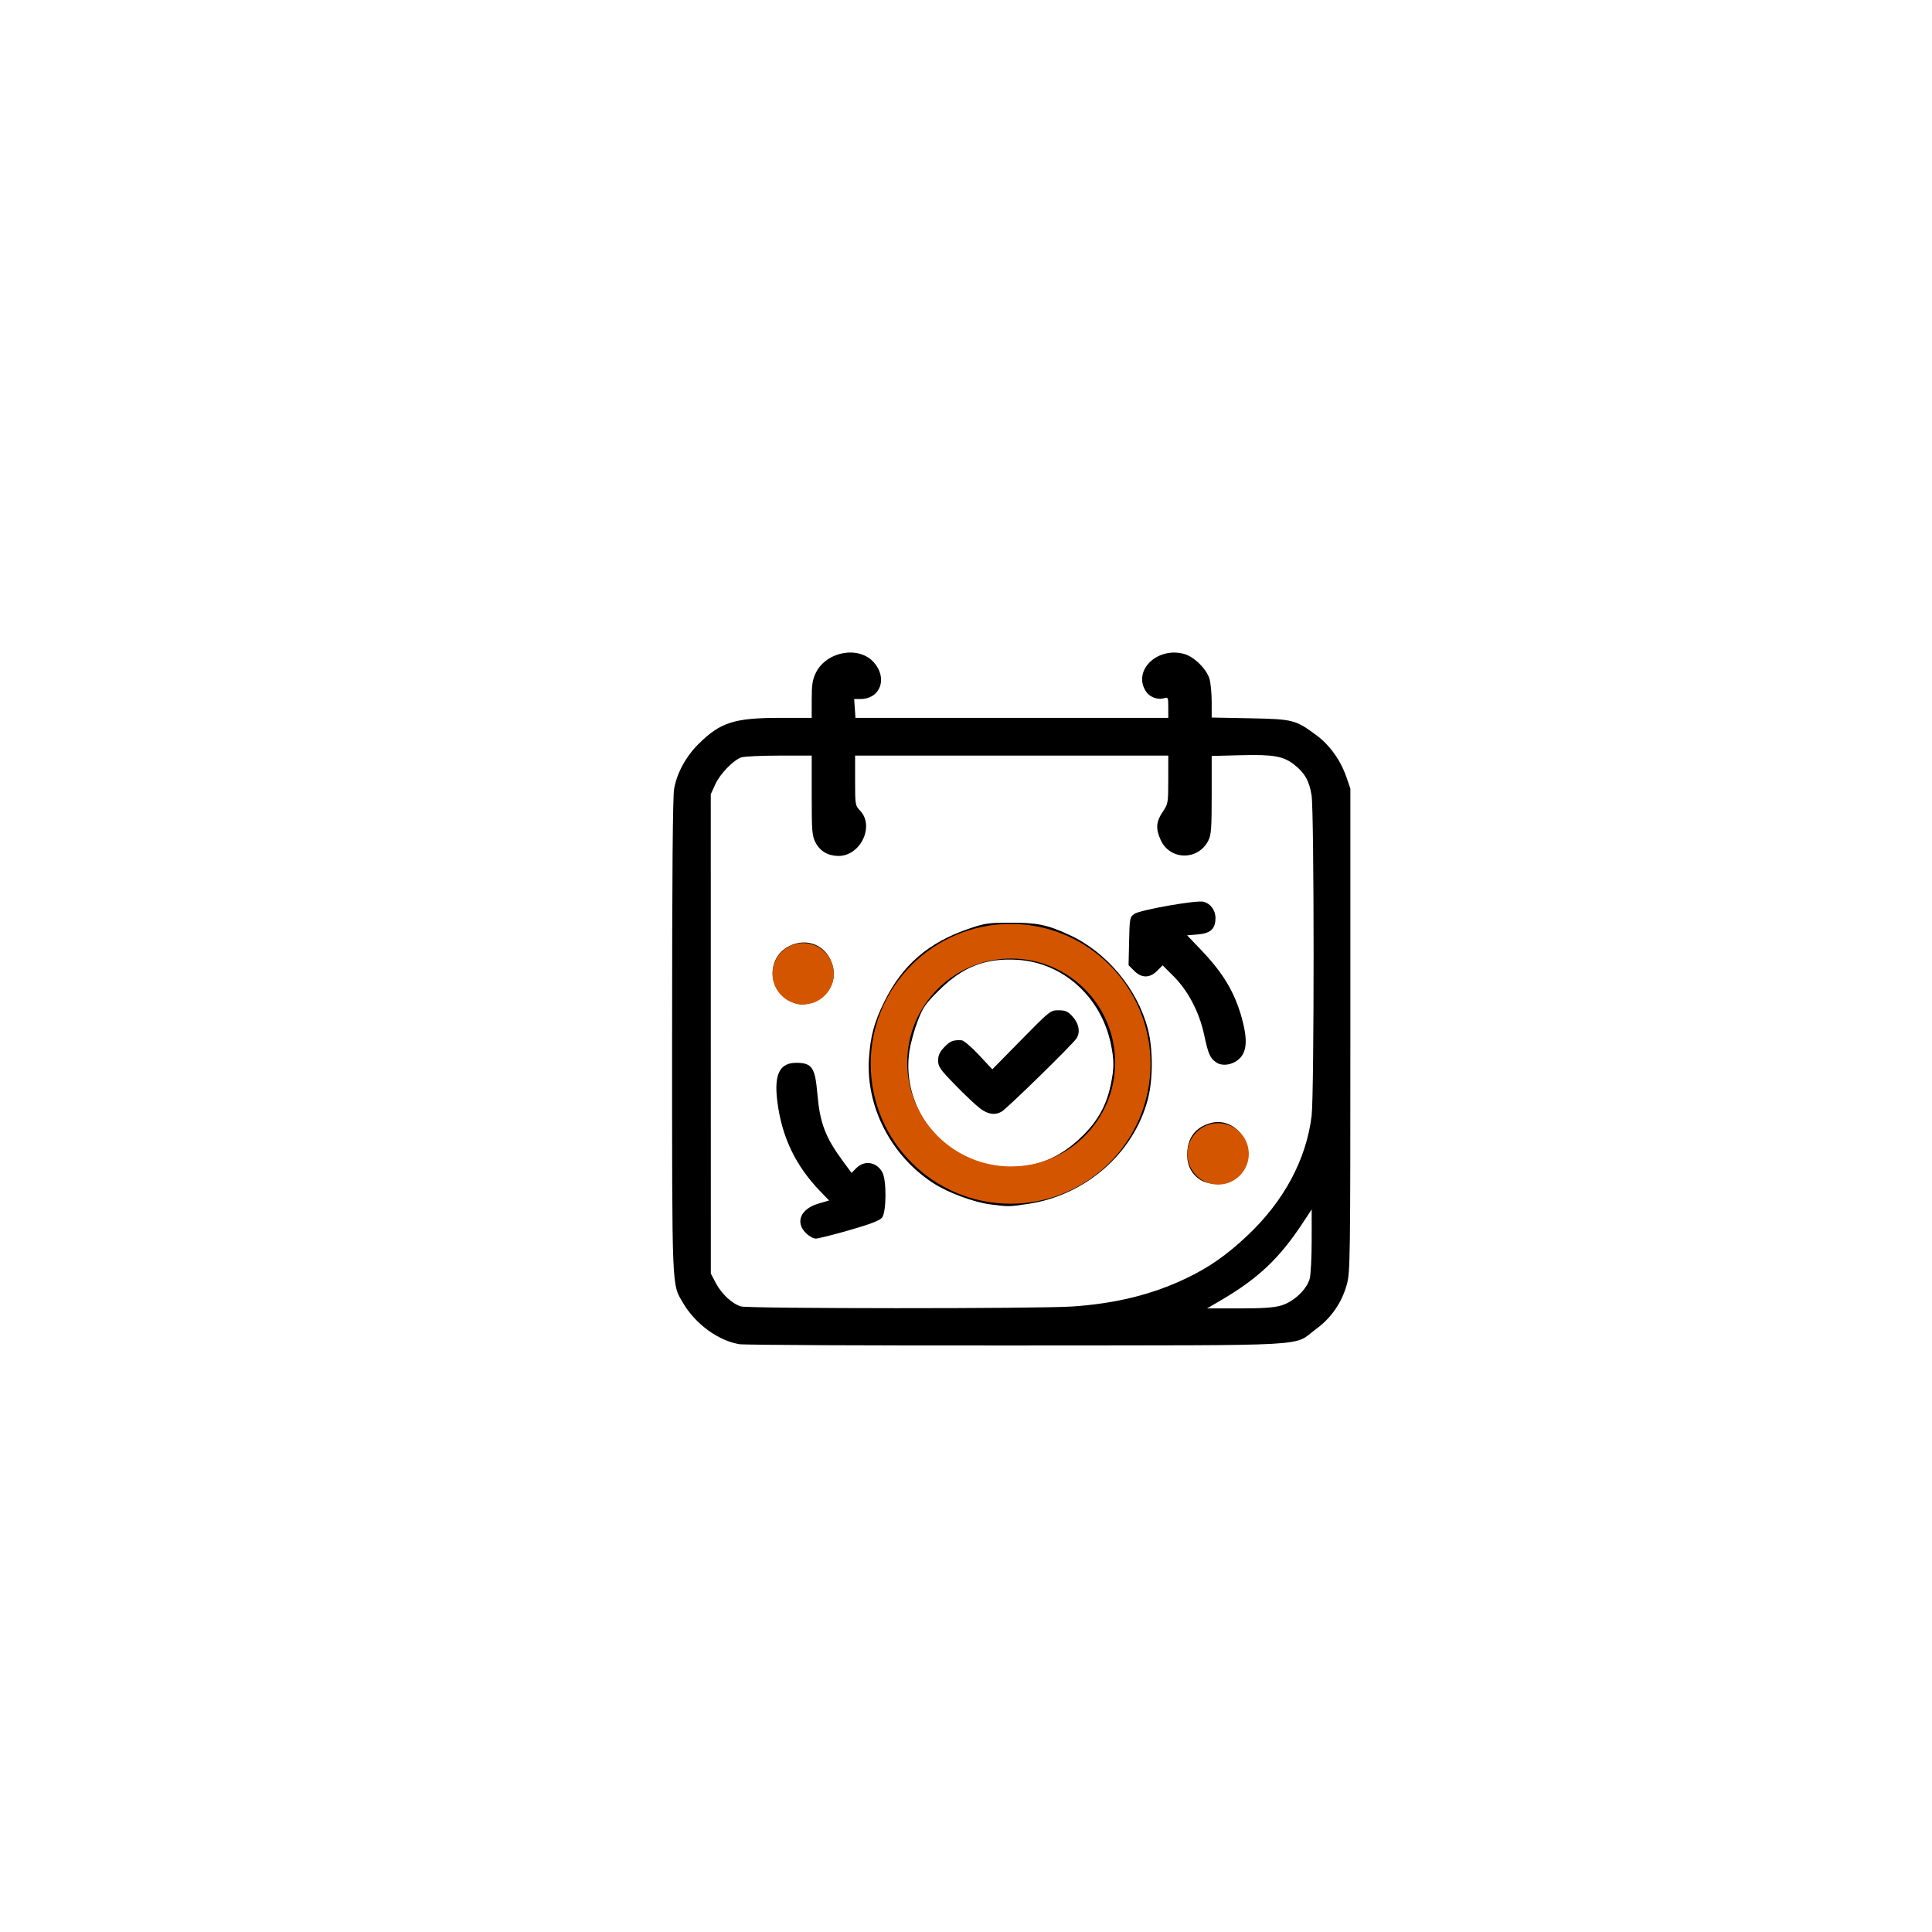
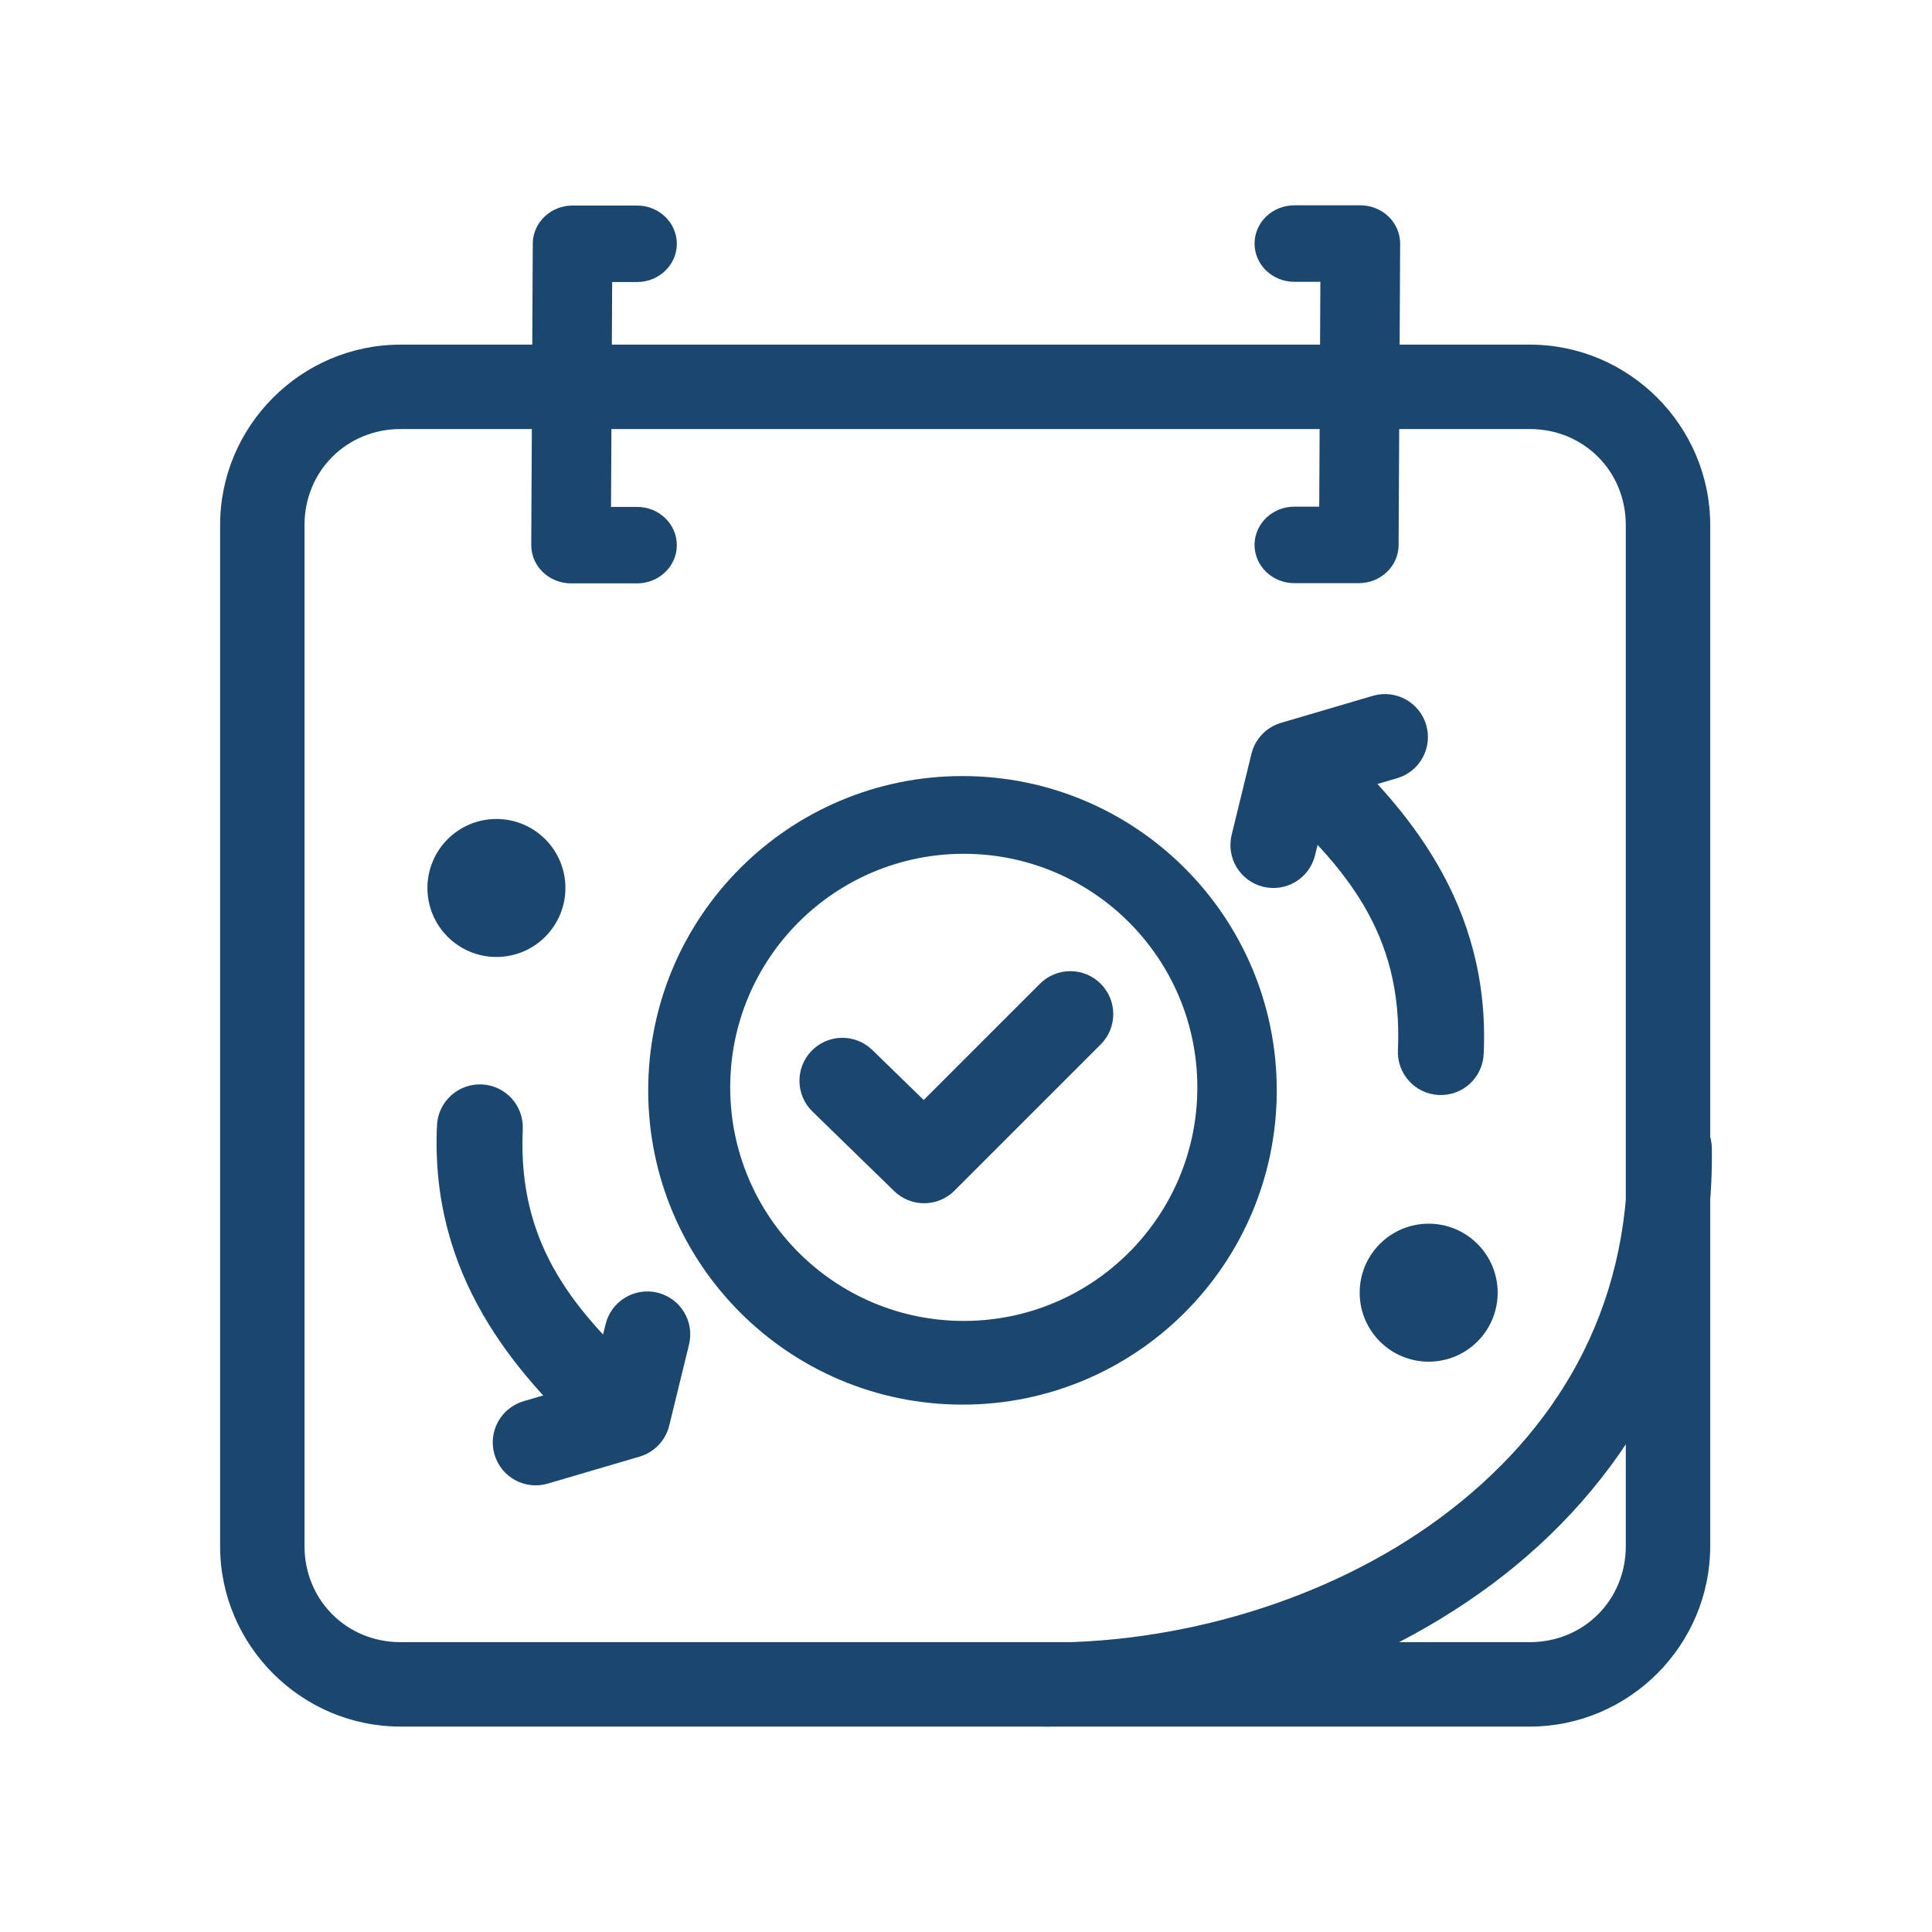
<svg xmlns="http://www.w3.org/2000/svg" version="1.1" id="svg1" width="1024" height="1024" viewBox="0 0 1024 1024" xml:space="preserve">
  <defs id="defs1" />
-   <g id="g1">
-     <path style="fill:#000000" d="m 391.818,712.44 c -11.269,-1.907 -23.308,-10.758 -29.857,-21.951 -5.953,-10.175 -5.737,-4.835 -5.737,-141.526 0,-85.897 0.341,-126.951 1.088,-130.993 1.543,-8.347 6.222,-16.953 12.772,-23.49 11.649,-11.626 18.975,-13.991 43.349,-13.991 h 16.79 v -9.684 c 0,-7.857 0.404,-10.52 2.144,-14.113 5.558,-11.48 22.889,-14.624 30.82,-5.59 7.438,8.471 3.403,19.389 -7.165,19.387 l -3.3,-6.3e-4 0.347,5.001 0.347,5.001 h 82.903 82.903 v -5.567 c 0,-5.133 -0.158,-5.517 -2.022,-4.925 -3.646,1.157 -8.013,-0.518 -10.047,-3.853 -6.667,-10.933 6.271,-23.37 20.364,-19.575 5.392,1.452 12.101,8.082 13.584,13.424 0.61,2.198 1.112,7.669 1.115,12.158 l 0.006,8.161 20.25,0.391 c 22.879,0.442 24.16,0.769 35.307,9.017 6.996,5.176 12.785,13.275 15.843,22.165 l 2.1,6.104 v 128 c 0,121.921 -0.089,128.322 -1.869,134.779 -2.642,9.584 -8.192,17.674 -16.113,23.491 -13.116,9.631 3.329,8.711 -158.518,8.871 -78.375,0.077 -144.708,-0.233 -147.406,-0.689 z M 568.224,692.479 c 23.144,-1.565 42.409,-6.321 60.432,-14.921 12.159,-5.802 21.391,-12.237 32.362,-22.558 19.455,-18.302 31.29,-40.299 34.157,-63.485 1.423,-11.504 1.407,-161.221 -0.018,-170.002 -1.24,-7.642 -3.569,-11.774 -9.109,-16.163 -5.8,-4.594 -10.961,-5.508 -28.575,-5.063 l -15.25,0.385 -0.002,20.658 c -10e-4,17.672 -0.254,21.161 -1.75,24.138 -5.402,10.751 -20.358,10.603 -25.285,-0.251 -2.715,-5.981 -2.46,-9.696 1.018,-14.829 2.92,-4.309 2.982,-4.665 3,-17.15 l 0.018,-12.75 h -83 -83 v 13.195 c 0,12.866 0.065,13.263 2.614,15.924 7.897,8.242 0.203,24.224 -11.584,24.062 -5.481,-0.076 -9.682,-2.579 -12.02,-7.162 -1.825,-3.576 -2.01,-5.879 -2.01,-24.979 v -21.04 h -17.435 c -9.589,0 -18.586,0.438 -19.992,0.972 -4.362,1.659 -11.235,8.828 -13.71,14.301 l -2.363,5.227 0.014,127 0.014,127 2.701,5.149 c 2.983,5.686 8.649,10.934 13.27,12.29 4.142,1.216 157.611,1.26 175.5,0.051 z M 427.147,653.565 c -5.827,-5.827 -2.778,-12.9 6.753,-15.671 l 5.545,-1.612 -4.494,-4.647 c -13.274,-13.726 -20.55,-28.882 -22.947,-47.793 -1.841,-14.524 1.239,-20.658 10.308,-20.533 8.104,0.112 9.71,2.537 10.915,16.478 1.33,15.397 4.203,22.989 13.445,35.531 l 4.665,6.33 2.58,-2.58 c 4.336,-4.336 10.904,-3.193 13.797,2.4 2.271,4.391 2.104,21.072 -0.24,23.942 -1.239,1.517 -6.278,3.445 -17.25,6.599 -8.525,2.451 -16.547,4.461 -17.827,4.468 -1.28,0.006 -3.642,-1.304 -5.25,-2.911 z m 97.92,-15.189 c -8.809,-1.136 -22.301,-6.103 -30.073,-11.07 -22.547,-14.409 -36.124,-40.569 -34.42,-66.318 0.787,-11.891 2.736,-19.117 8.09,-30 9.559,-19.426 23.29,-31.336 44.56,-38.649 8.802,-3.026 10.455,-3.268 22.5,-3.287 14.014,-0.022 19.336,1.083 31,6.44 19.74,9.066 36.015,28.503 41.622,49.708 2.832,10.711 2.831,26.868 -0.004,37.587 -7.527,28.467 -32.891,50.668 -63.118,55.248 -10.411,1.577 -10.543,1.58 -20.157,0.339 z m 23.615,-21.419 c 9.208,-2.398 17.395,-7.266 25.124,-14.938 8.129,-8.069 12.628,-16.226 14.906,-27.03 1.854,-8.79 1.856,-13.207 0.012,-21.912 -5.239,-24.73 -25.267,-42.773 -49.209,-44.33 -17.073,-1.111 -29.171,3.568 -41.89,16.2 -7.202,7.153 -8.449,8.956 -11.264,16.297 -1.741,4.54 -3.684,11.591 -4.319,15.671 -3.957,25.451 11.57,50.916 36.158,59.3 7.949,2.71 21.65,3.045 30.482,0.745 z m -29.058,-29.34 c -2.145,-1.579 -8.063,-7.144 -13.15,-12.365 -8.243,-8.46 -9.25,-9.892 -9.25,-13.143 0,-2.746 0.804,-4.499 3.25,-7.083 3.093,-3.267 4.728,-3.914 9.231,-3.653 1.09,0.063 5.191,3.551 9.115,7.751 l 7.133,7.636 15.385,-15.652 c 15.203,-15.466 15.437,-15.652 19.734,-15.636 3.52,0.013 4.877,0.581 7.118,2.98 3.649,3.907 4.57,8.565 2.361,11.949 -2.116,3.243 -36.812,37.154 -39.699,38.801 -3.468,1.978 -7.081,1.468 -11.229,-1.586 z m 116.841,37.877 c -4.652,-2.836 -7.233,-7.574 -7.237,-13.288 -0.007,-8.818 4.012,-14.444 12.035,-16.848 11.051,-3.311 21.733,6.869 19.531,18.611 -0.753,4.016 -5.463,9.895 -9.668,12.07 -3.996,2.066 -10.791,1.813 -14.66,-0.546 z m 8.017,-62.491 c -3.198,-2.307 -4.094,-4.389 -6.268,-14.565 -2.554,-11.953 -8.444,-23.245 -16.136,-30.937 l -5.856,-5.856 -2.922,2.922 c -3.94,3.94 -8.222,3.929 -12.183,-0.032 l -2.953,-2.953 0.28,-12.691 c 0.27,-12.236 0.37,-12.756 2.78,-14.508 2.886,-2.098 32.905,-7.386 36.628,-6.451 3.737,0.938 6.372,4.509 6.372,8.635 0,5.731 -2.588,8.141 -9.347,8.701 l -5.679,0.471 7.315,7.656 c 11.822,12.374 17.87,22.473 21.669,36.181 2.969,10.713 2.754,17.086 -0.707,20.959 -3.393,3.797 -9.534,4.964 -12.992,2.469 z M 419.724,531.088 c -12.825,-5.652 -13.77,-23.34 -1.579,-29.559 9.769,-4.984 20.312,-0.317 23.157,10.249 2.135,7.928 -1.55,15.203 -9.537,18.831 -4.762,2.163 -7.934,2.289 -12.041,0.479 z m 259.411,160.834 c 6.495,-1.929 13.444,-8.449 15.008,-14.082 0.588,-2.118 1.071,-11.276 1.073,-20.351 l 0.004,-16.5 -4.555,6.93 c -12.6,19.168 -23.765,29.707 -43.997,41.53 l -6.912,4.039 H 656.809 c 12.567,0 18.44,-0.412 22.327,-1.566 z" id="path1" />
-     <path id="path3" style="fill:#d45500;stroke:none" d="m 535.641,489.708 a 74.143,74.143 0 0 0 -74.143,74.145 74.143,74.143 0 0 0 74.143,74.143 74.143,74.143 0 0 0 74.143,-74.143 74.143,74.143 0 0 0 -74.143,-74.145 z m 0.303,18.34 a 55.103,55.103 0 0 1 55.104,55.102 55.103,55.103 0 0 1 -55.104,55.104 55.103,55.103 0 0 1 -55.102,-55.104 55.103,55.103 0 0 1 55.102,-55.102 z" />
-     <circle style="fill:#d45500;stroke:none;stroke-width:1.098" id="path4" cx="425.691" cy="516.11" r="16.275" />
-     <circle style="fill:#d45500;stroke:none;stroke-width:1.098" id="path4-1" cx="645.62" cy="611.588" r="16.275" />
+   <g id="g1" transform="translate(-116.663,-108.8208)">
+     <g id="g11" transform="matrix(2.201569,0,0,2.201569,-405.0744,-368.5695)" style="fill:#1b466e;fill-opacity:1">
+       <path id="path3" style="color:#000000;font-style:normal;font-variant:normal;font-weight:normal;font-stretch:normal;font-size:medium;line-height:normal;font-family:sans-serif;font-variant-ligatures:normal;font-variant-position:normal;font-variant-caps:normal;font-variant-numeric:normal;font-variant-alternates:normal;font-variant-east-asian:normal;font-feature-settings:normal;font-variation-settings:normal;text-indent:0;text-align:start;text-decoration-line:none;text-decoration-style:solid;text-decoration-color:#000000;letter-spacing:normal;word-spacing:normal;text-transform:none;writing-mode:lr-tb;direction:ltr;text-orientation:mixed;dominant-baseline:auto;baseline-shift:baseline;text-anchor:start;white-space:normal;shape-padding:0;shape-margin:0;inline-size:0;clip-rule:nonzero;display:inline;overflow:visible;visibility:visible;isolation:auto;mix-blend-mode:normal;color-interpolation:sRGB;color-interpolation-filters:linearRGB;solid-color:#000000;solid-opacity:1;vector-effect:none;fill:#1b466e;fill-opacity:1;fill-rule:nonzero;stroke:none;stroke-linecap:butt;stroke-linejoin:miter;stroke-miterlimit:4;stroke-dasharray:none;stroke-dashoffset:0;stroke-opacity:1;-inkscape-stroke:none;color-rendering:auto;image-rendering:auto;shape-rendering:auto;text-rendering:auto;enable-background:accumulate;stop-color:#000000;stop-opacity:1" d="m 468.699,403.674 a 75.662,75.662 0 0 0 -75.662,75.664 75.662,75.662 0 0 0 75.662,75.662 75.662,75.662 0 0 0 75.662,-75.662 75.662,75.662 0 0 0 -75.662,-75.664 z m 0.309,18.716 a 56.232,56.232 0 0 1 56.232,56.23 56.232,56.232 0 0 1 -56.232,56.232 56.232,56.232 0 0 1 -56.23,-56.232 56.232,56.232 0 0 1 56.23,-56.23 z" />
+       <circle style="color:#000000;font-style:normal;font-variant:normal;font-weight:normal;font-stretch:normal;font-size:medium;line-height:normal;font-family:sans-serif;font-variant-ligatures:normal;font-variant-position:normal;font-variant-caps:normal;font-variant-numeric:normal;font-variant-alternates:normal;font-variant-east-asian:normal;font-feature-settings:normal;font-variation-settings:normal;text-indent:0;text-align:start;text-decoration-line:none;text-decoration-style:solid;text-decoration-color:#000000;letter-spacing:normal;word-spacing:normal;text-transform:none;writing-mode:lr-tb;direction:ltr;text-orientation:mixed;dominant-baseline:auto;baseline-shift:baseline;text-anchor:start;white-space:normal;shape-padding:0;shape-margin:0;inline-size:0;clip-rule:nonzero;display:inline;overflow:visible;visibility:visible;isolation:auto;mix-blend-mode:normal;color-interpolation:sRGB;color-interpolation-filters:linearRGB;solid-color:#000000;solid-opacity:1;vector-effect:none;fill:#1b466e;fill-opacity:1;fill-rule:nonzero;stroke:none;stroke-linecap:butt;stroke-linejoin:miter;stroke-miterlimit:4;stroke-dasharray:none;stroke-dashoffset:0;stroke-opacity:1;-inkscape-stroke:none;color-rendering:auto;image-rendering:auto;shape-rendering:auto;text-rendering:auto;enable-background:accumulate;stop-color:#000000;stop-opacity:1" id="path4" cx="356.497" cy="430.618" r="16.609" />
+       <circle style="color:#000000;font-style:normal;font-variant:normal;font-weight:normal;font-stretch:normal;font-size:medium;line-height:normal;font-family:sans-serif;font-variant-ligatures:normal;font-variant-position:normal;font-variant-caps:normal;font-variant-numeric:normal;font-variant-alternates:normal;font-variant-east-asian:normal;font-feature-settings:normal;font-variation-settings:normal;text-indent:0;text-align:start;text-decoration-line:none;text-decoration-style:solid;text-decoration-color:#000000;letter-spacing:normal;word-spacing:normal;text-transform:none;writing-mode:lr-tb;direction:ltr;text-orientation:mixed;dominant-baseline:auto;baseline-shift:baseline;text-anchor:start;white-space:normal;shape-padding:0;shape-margin:0;inline-size:0;clip-rule:nonzero;display:inline;overflow:visible;visibility:visible;isolation:auto;mix-blend-mode:normal;color-interpolation:sRGB;color-interpolation-filters:linearRGB;solid-color:#000000;solid-opacity:1;vector-effect:none;fill:#1b466e;fill-opacity:1;fill-rule:nonzero;stroke:none;stroke-linecap:butt;stroke-linejoin:miter;stroke-miterlimit:4;stroke-dasharray:none;stroke-dashoffset:0;stroke-opacity:1;-inkscape-stroke:none;color-rendering:auto;image-rendering:auto;shape-rendering:auto;text-rendering:auto;enable-background:accumulate;stop-color:#000000;stop-opacity:1" id="path4-1" cx="580.932" cy="528.051" r="16.609" />
+       <path id="path2" style="fill:#1b466e;fill-opacity:1;stroke:none;stroke-linecap:round;stroke-linejoin:round" d="m 638.817,483.194 a 10.129,10.129 0 0 0 -9.973,10.285 c 0.602,39.158 -17.621,68.36 -44.955,88.643 -27.334,20.283 -63.975,30.826 -97.697,30.121 a 10.129,10.129 0 0 0 -10.34,9.916 10.129,10.129 0 0 0 9.916,10.338 c 38.167,0.798 78.677,-10.72 110.193,-34.105 31.516,-23.386 53.842,-59.46 53.139,-105.225 A 10.129,10.129 0 0 0 638.817,483.194 Z M 333.409,299.811 c -23.887,0 -43.434,19.548 -43.434,43.436 V 589.072 c 0,23.887 19.546,43.436 43.434,43.436 h 271.867 c 23.887,0 43.436,-19.548 43.436,-43.436 V 343.246 c 0,-23.887 -19.548,-43.436 -43.436,-43.436 z m 0,20.322 h 271.867 c 12.981,0 23.113,10.133 23.113,23.113 V 589.072 c 0,12.981 -10.133,23.113 -23.113,23.113 H 333.409 c -12.981,0 -23.113,-10.133 -23.113,-23.113 V 343.246 c 0,-12.981 10.133,-23.113 23.113,-23.113 z" />
+       <path style="fill:#1b466e;fill-opacity:1;stroke-linecap:round;stroke-linejoin:round" d="m 494.661,450.643 a 10.337,10.337 0 0 0 -7.309,3.027 l -27.992,27.992 -12.363,-12.039 a 10.337,10.337 0 0 0 -14.617,0.193 10.337,10.337 0 0 0 0.195,14.617 l 19.672,19.156 a 10.338,10.338 0 0 0 14.52,-0.098 l 35.205,-35.203 a 10.337,10.337 0 0 0 0,-14.619 10.337,10.337 0 0 0 -7.311,-3.027 z" id="path5" />
+       <path style="color:#000000;font-style:normal;font-variant:normal;font-weight:normal;font-stretch:normal;font-size:medium;line-height:normal;font-family:sans-serif;font-variant-ligatures:normal;font-variant-position:normal;font-variant-caps:normal;font-variant-numeric:normal;font-variant-alternates:normal;font-variant-east-asian:normal;font-feature-settings:normal;font-variation-settings:normal;text-indent:0;text-align:start;text-decoration-line:none;text-decoration-style:solid;text-decoration-color:#000000;letter-spacing:normal;word-spacing:normal;text-transform:none;writing-mode:lr-tb;direction:ltr;text-orientation:mixed;dominant-baseline:auto;baseline-shift:baseline;text-anchor:start;white-space:normal;shape-padding:0;shape-margin:0;inline-size:0;clip-rule:nonzero;display:inline;overflow:visible;visibility:visible;isolation:auto;mix-blend-mode:normal;color-interpolation:sRGB;color-interpolation-filters:linearRGB;solid-color:#000000;solid-opacity:1;vector-effect:none;fill:#1b466e;fill-opacity:1;fill-rule:nonzero;stroke:none;stroke-width:0.98;stroke-linecap:round;stroke-linejoin:round;stroke-miterlimit:4;stroke-dasharray:none;stroke-dashoffset:0;stroke-opacity:1;-inkscape-stroke:none;color-rendering:auto;image-rendering:auto;shape-rendering:auto;text-rendering:auto;enable-background:accumulate;stop-color:#000000;stop-opacity:1" d="m 374.827,266.324 a 9.58,9.209 0 0 0 -9.578,9.162 l -0.369,72.55 a 9.58,9.209 0 0 0 9.578,9.252 h 15.893 a 9.579,9.208 0 0 0 9.578,-9.207 9.579,9.208 0 0 0 -9.578,-9.207 h -6.266 l 0.275,-54.133 h 5.99 a 9.579,9.208 0 0 0 9.578,-9.209 9.579,9.208 0 0 0 -9.578,-9.207 z" id="path6" />
+       <path style="color:#000000;font-style:normal;font-variant:normal;font-weight:normal;font-stretch:normal;font-size:medium;line-height:normal;font-family:sans-serif;font-variant-ligatures:normal;font-variant-position:normal;font-variant-caps:normal;font-variant-numeric:normal;font-variant-alternates:normal;font-variant-east-asian:normal;font-feature-settings:normal;font-variation-settings:normal;text-indent:0;text-align:start;text-decoration-line:none;text-decoration-style:solid;text-decoration-color:#000000;letter-spacing:normal;word-spacing:normal;text-transform:none;writing-mode:lr-tb;direction:ltr;text-orientation:mixed;dominant-baseline:auto;baseline-shift:baseline;text-anchor:start;white-space:normal;shape-padding:0;shape-margin:0;inline-size:0;clip-rule:nonzero;display:inline;overflow:visible;visibility:visible;isolation:auto;mix-blend-mode:normal;color-interpolation:sRGB;color-interpolation-filters:linearRGB;solid-color:#000000;solid-opacity:1;vector-effect:none;fill:#1b466e;fill-opacity:1;fill-rule:nonzero;stroke:none;stroke-width:0.98;stroke-linecap:round;stroke-linejoin:round;stroke-miterlimit:4;stroke-dasharray:none;stroke-dashoffset:0;stroke-opacity:1;-inkscape-stroke:none;color-rendering:auto;image-rendering:auto;shape-rendering:auto;text-rendering:auto;enable-background:accumulate;stop-color:#000000;stop-opacity:1" d="m 548.594,266.27 a 9.579,9.208 0 0 0 -9.58,9.207 9.579,9.208 0 0 0 9.58,9.209 h 6.266 l -0.275,54.131 h -5.99 a 9.579,9.208 0 0 0 -9.58,9.209 9.579,9.208 0 0 0 9.58,9.207 h 15.521 a 9.58,9.209 0 0 0 9.58,-9.162 l 0.369,-72.55 a 9.58,9.209 0 0 0 -9.578,-9.252 z" id="path6-8" />
+       <g id="g10" transform="matrix(1.020487,0,0,1.020487,-77.91575,-96.06639)" style="fill:#1b466e;fill-opacity:1">
+         <path style="fill:#1b466e;fill-opacity:1;stroke-linecap:round;stroke-linejoin:round" d="m 463.695,611.584 a 10.129,10.129 0 0 0 -12.246,7.434 l -3.287,13.449 -16.066,4.725 a 10.129,10.129 0 0 0 -6.859,12.576 10.129,10.129 0 0 0 12.576,6.859 l 21.662,-6.371 a 10.13,10.13 0 0 0 6.982,-7.312 l 4.672,-19.115 a 10.129,10.129 0 0 0 -7.434,-12.244 z" id="path9" />
+         <path style="fill:#1b466e;fill-opacity:1;stroke-linecap:round;stroke-linejoin:round" d="m 422.254,562.457 a 10.129,10.129 0 0 0 -10.586,9.652 c -1.646,35.596 18.399,58.356 36.365,75.008 a 10.129,10.129 0 0 0 14.314,-0.543 10.129,10.129 0 0 0 -0.545,-14.314 c -16.971,-15.729 -31.191,-31.25 -29.898,-59.215 a 10.129,10.129 0 0 0 -9.65,-10.588 z" id="path10" />
+       </g>
+       <g id="g10-9" transform="matrix(-1.020487,0,0,-1.020487,1014.28,1054.438)" style="fill:#1b466e;fill-opacity:1">
+         <path style="fill:#1b466e;fill-opacity:1;stroke-linecap:round;stroke-linejoin:round" d="m 463.695,611.584 a 10.129,10.129 0 0 0 -12.246,7.434 l -3.287,13.449 -16.066,4.725 a 10.129,10.129 0 0 0 -6.859,12.576 10.129,10.129 0 0 0 12.576,6.859 l 21.662,-6.371 a 10.13,10.13 0 0 0 6.982,-7.312 l 4.672,-19.115 a 10.129,10.129 0 0 0 -7.434,-12.244 z" id="path9-1" />
+         <path style="fill:#1b466e;fill-opacity:1;stroke-linecap:round;stroke-linejoin:round" d="m 422.254,562.457 a 10.129,10.129 0 0 0 -10.586,9.652 c -1.646,35.596 18.399,58.356 36.365,75.008 a 10.129,10.129 0 0 0 14.314,-0.543 10.129,10.129 0 0 0 -0.545,-14.314 c -16.971,-15.729 -31.191,-31.25 -29.898,-59.215 a 10.129,10.129 0 0 0 -9.65,-10.588 z" id="path10-7" />
+       </g>
+     </g>
  </g>
</svg>
